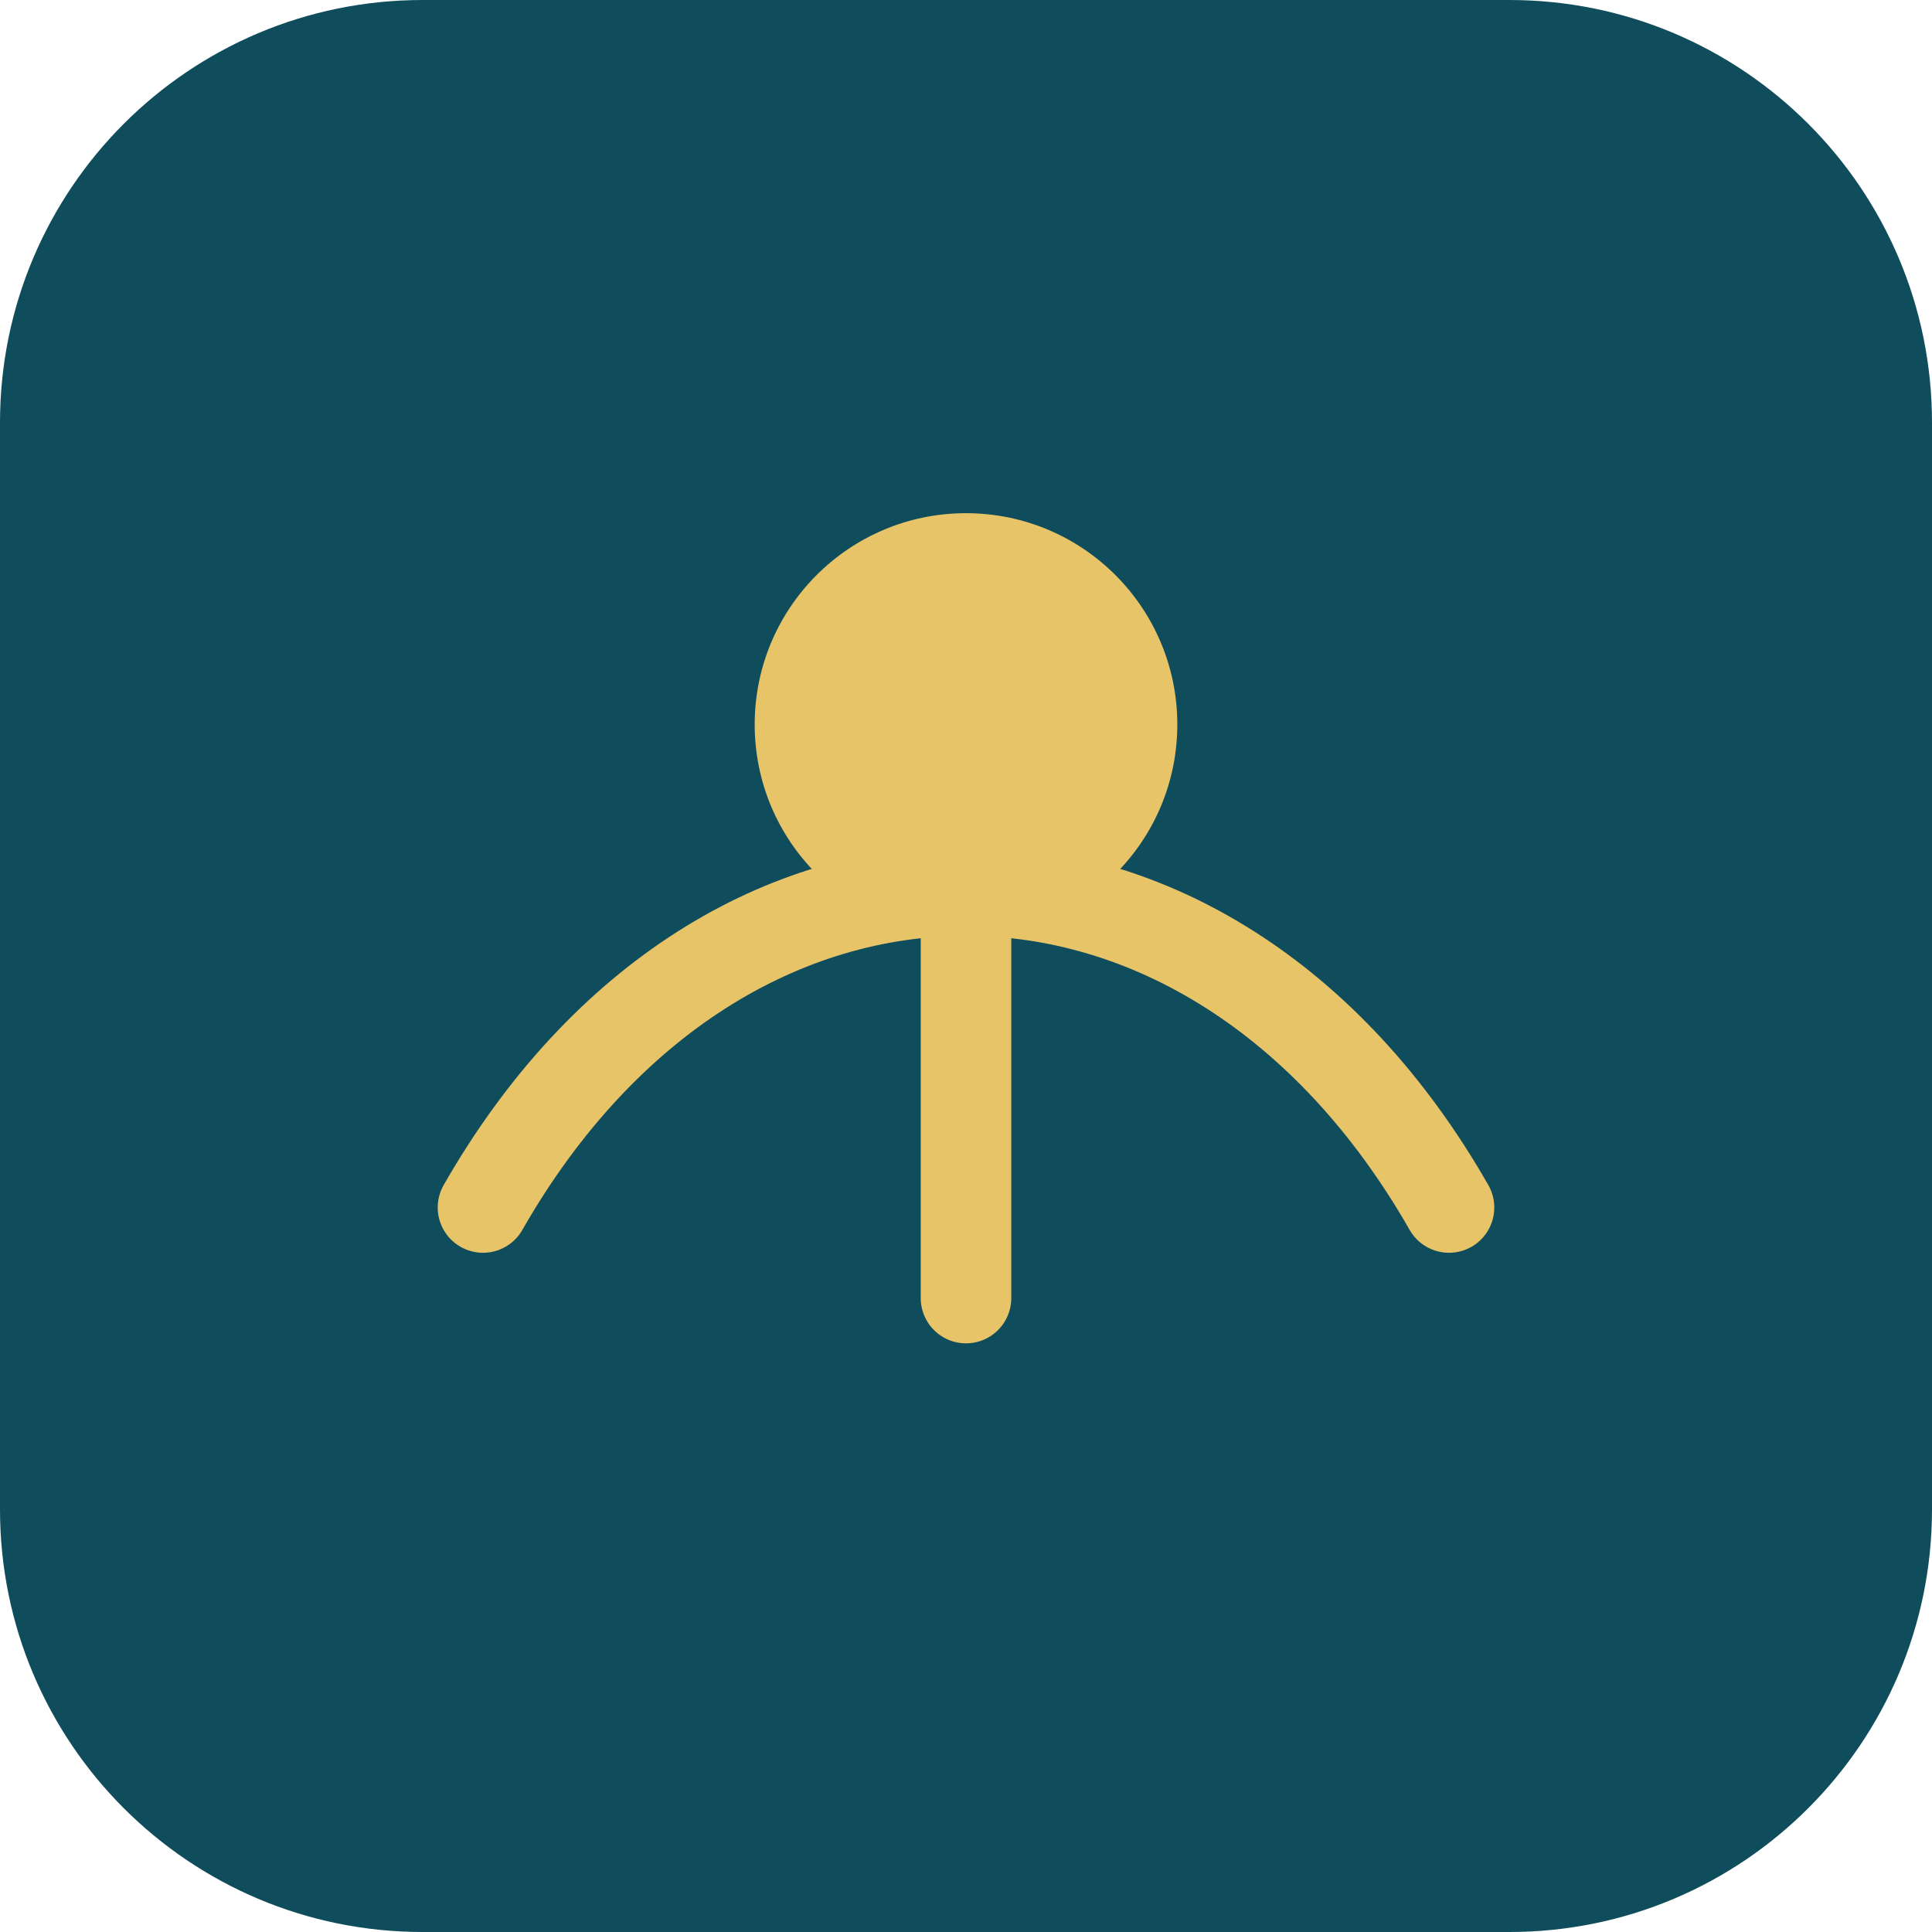
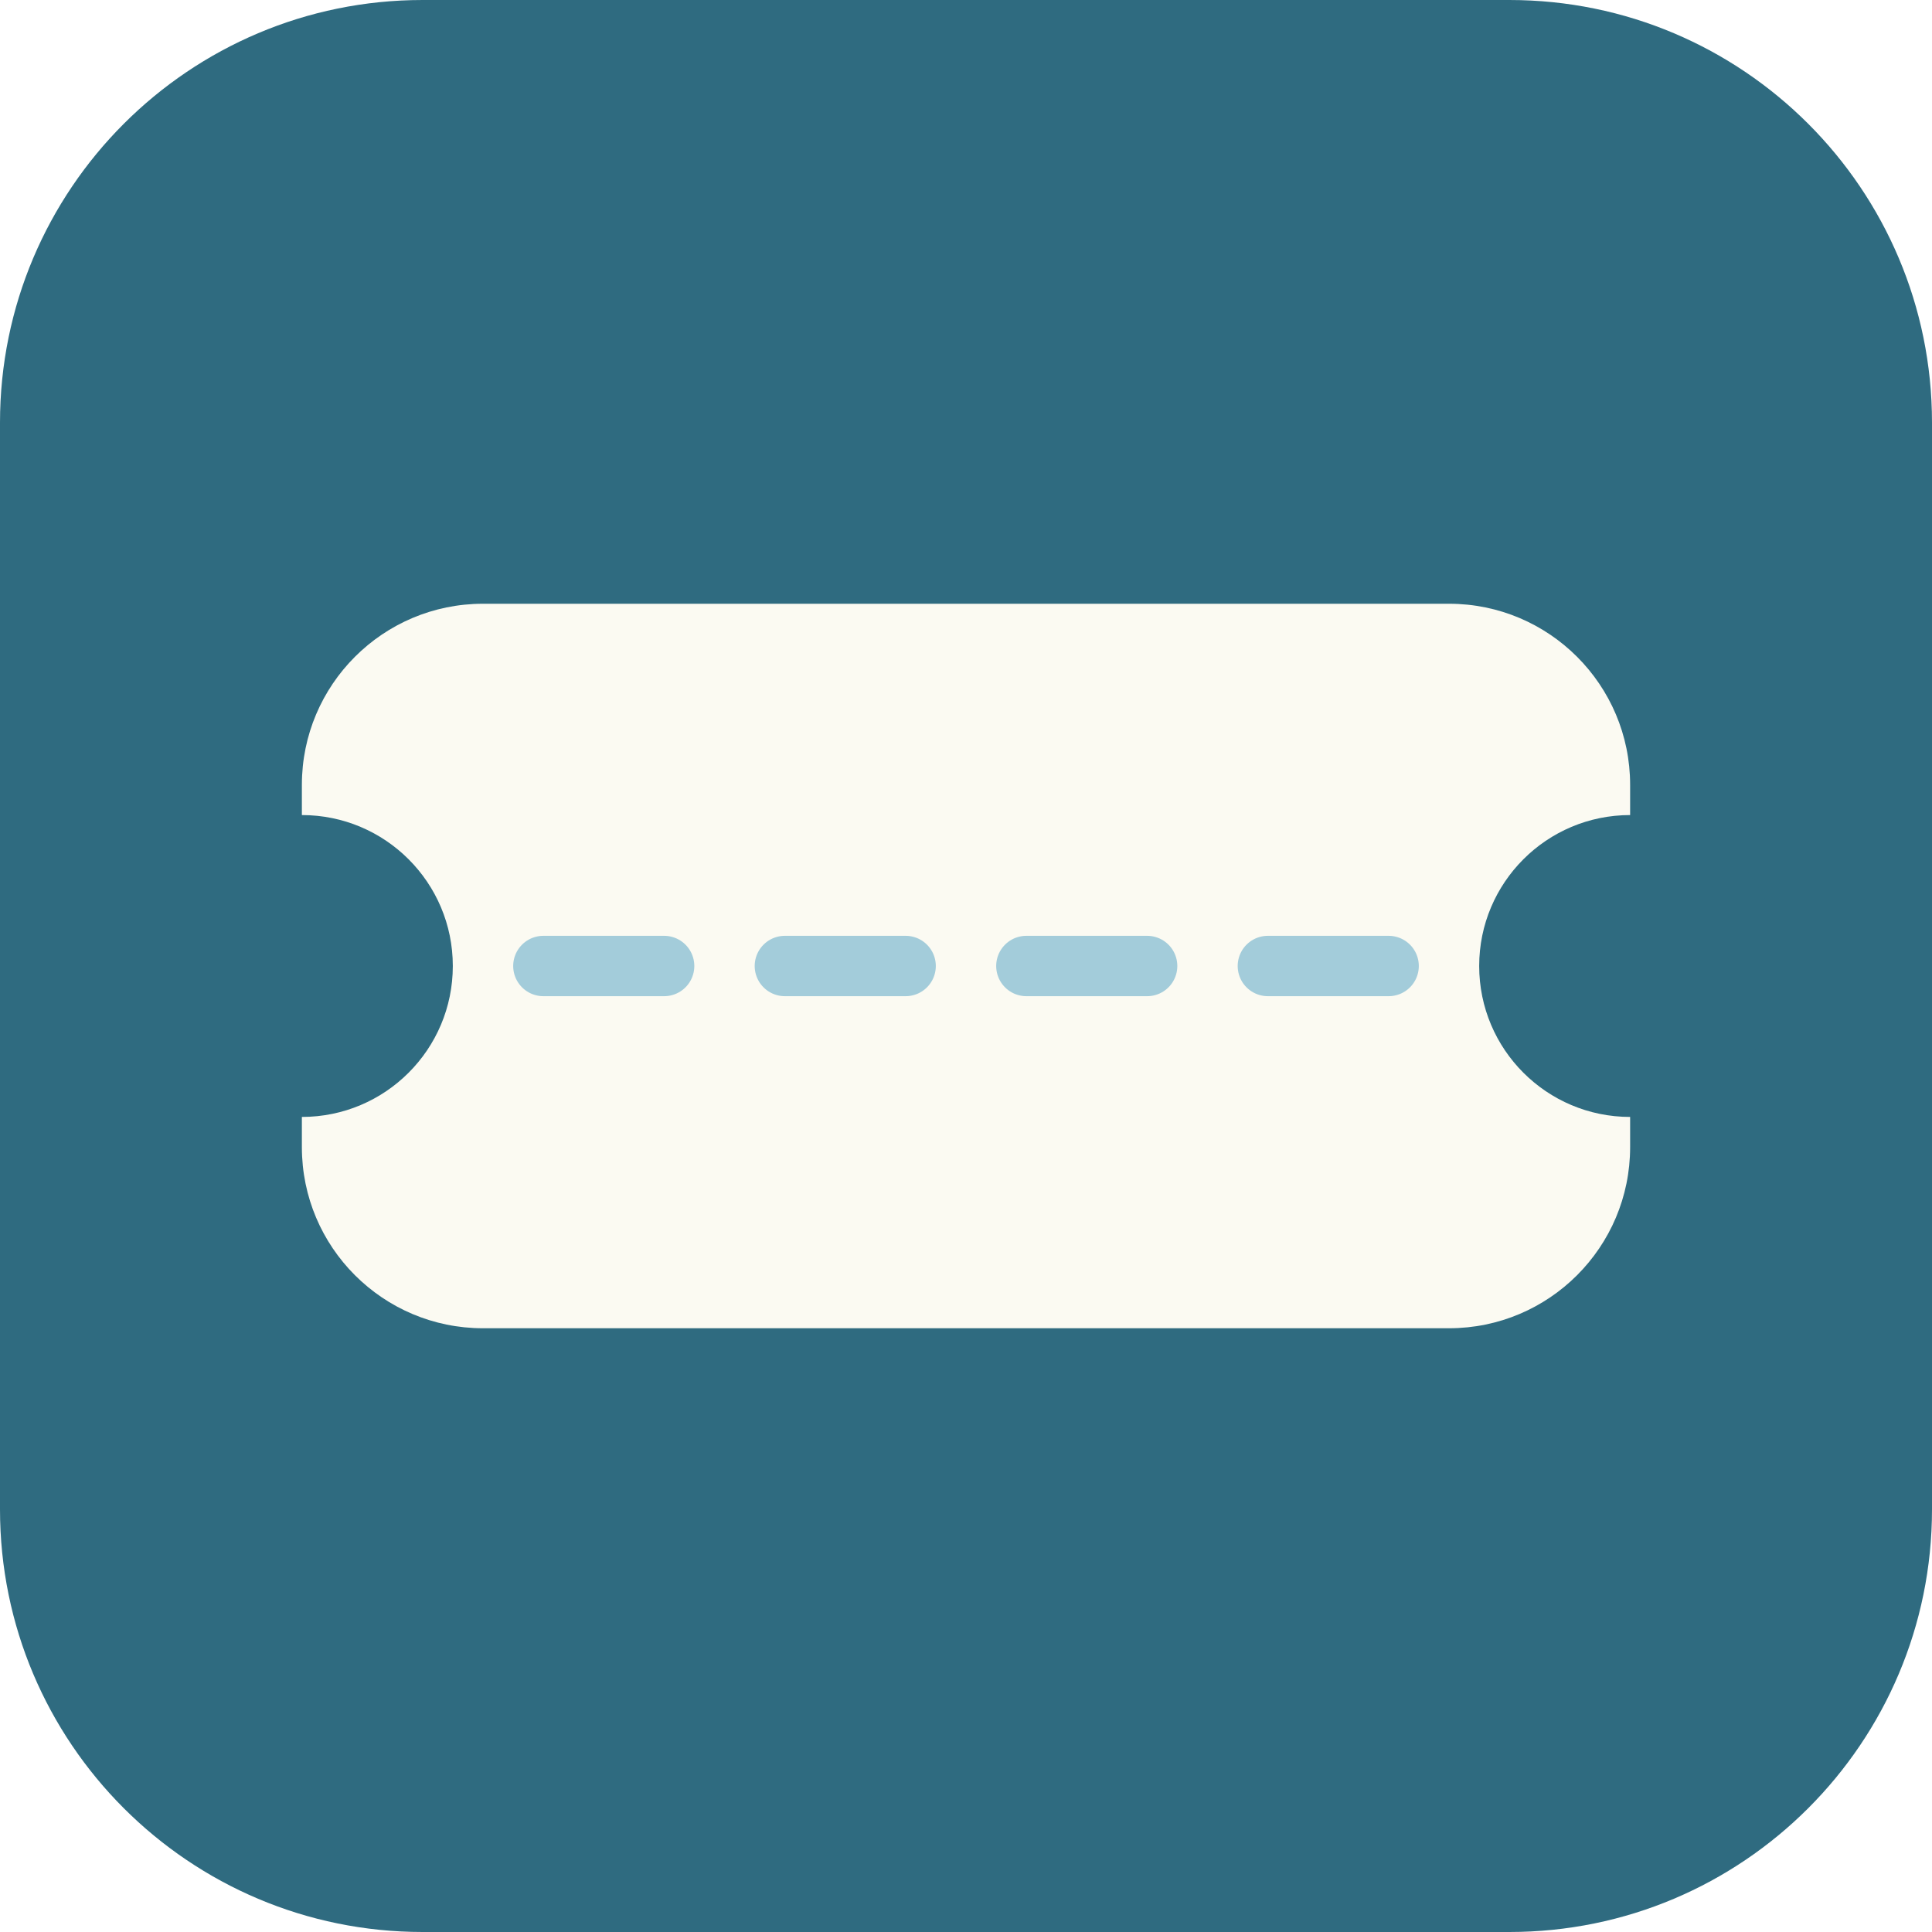
- <svg xmlns="http://www.w3.org/2000/svg" viewBox="0 0 64 64" fill="none">
-   <rect width="64" height="64" rx="14" fill="#0F4C5C" />
-   <path d="M16 40c8-14 24-14 32 0" stroke="#E8C468" stroke-width="3" stroke-linecap="round" />
-   <circle cx="32" cy="24" r="7" fill="#E8C468" />
-   <path d="M32 31v12" stroke="#E8C468" stroke-width="3" stroke-linecap="round" />
+ <svg xmlns="http://www.w3.org/2000/svg" viewBox="0 0 64 64">
+   <rect width="64" height="64" rx="14" fill="#2F6B80" />
+   <rect x="10" y="20" width="44" height="24" rx="6" fill="#FBFAF2" />
+   <circle cx="10" cy="32" r="5" fill="#2F6B80" />
+   <circle cx="54" cy="32" r="5" fill="#2F6B80" />
+   <path d="M18 32h4M26 32h4M34 32h4M42 32h4" stroke="#A3CCDA" stroke-width="2" stroke-linecap="round" />
</svg>
